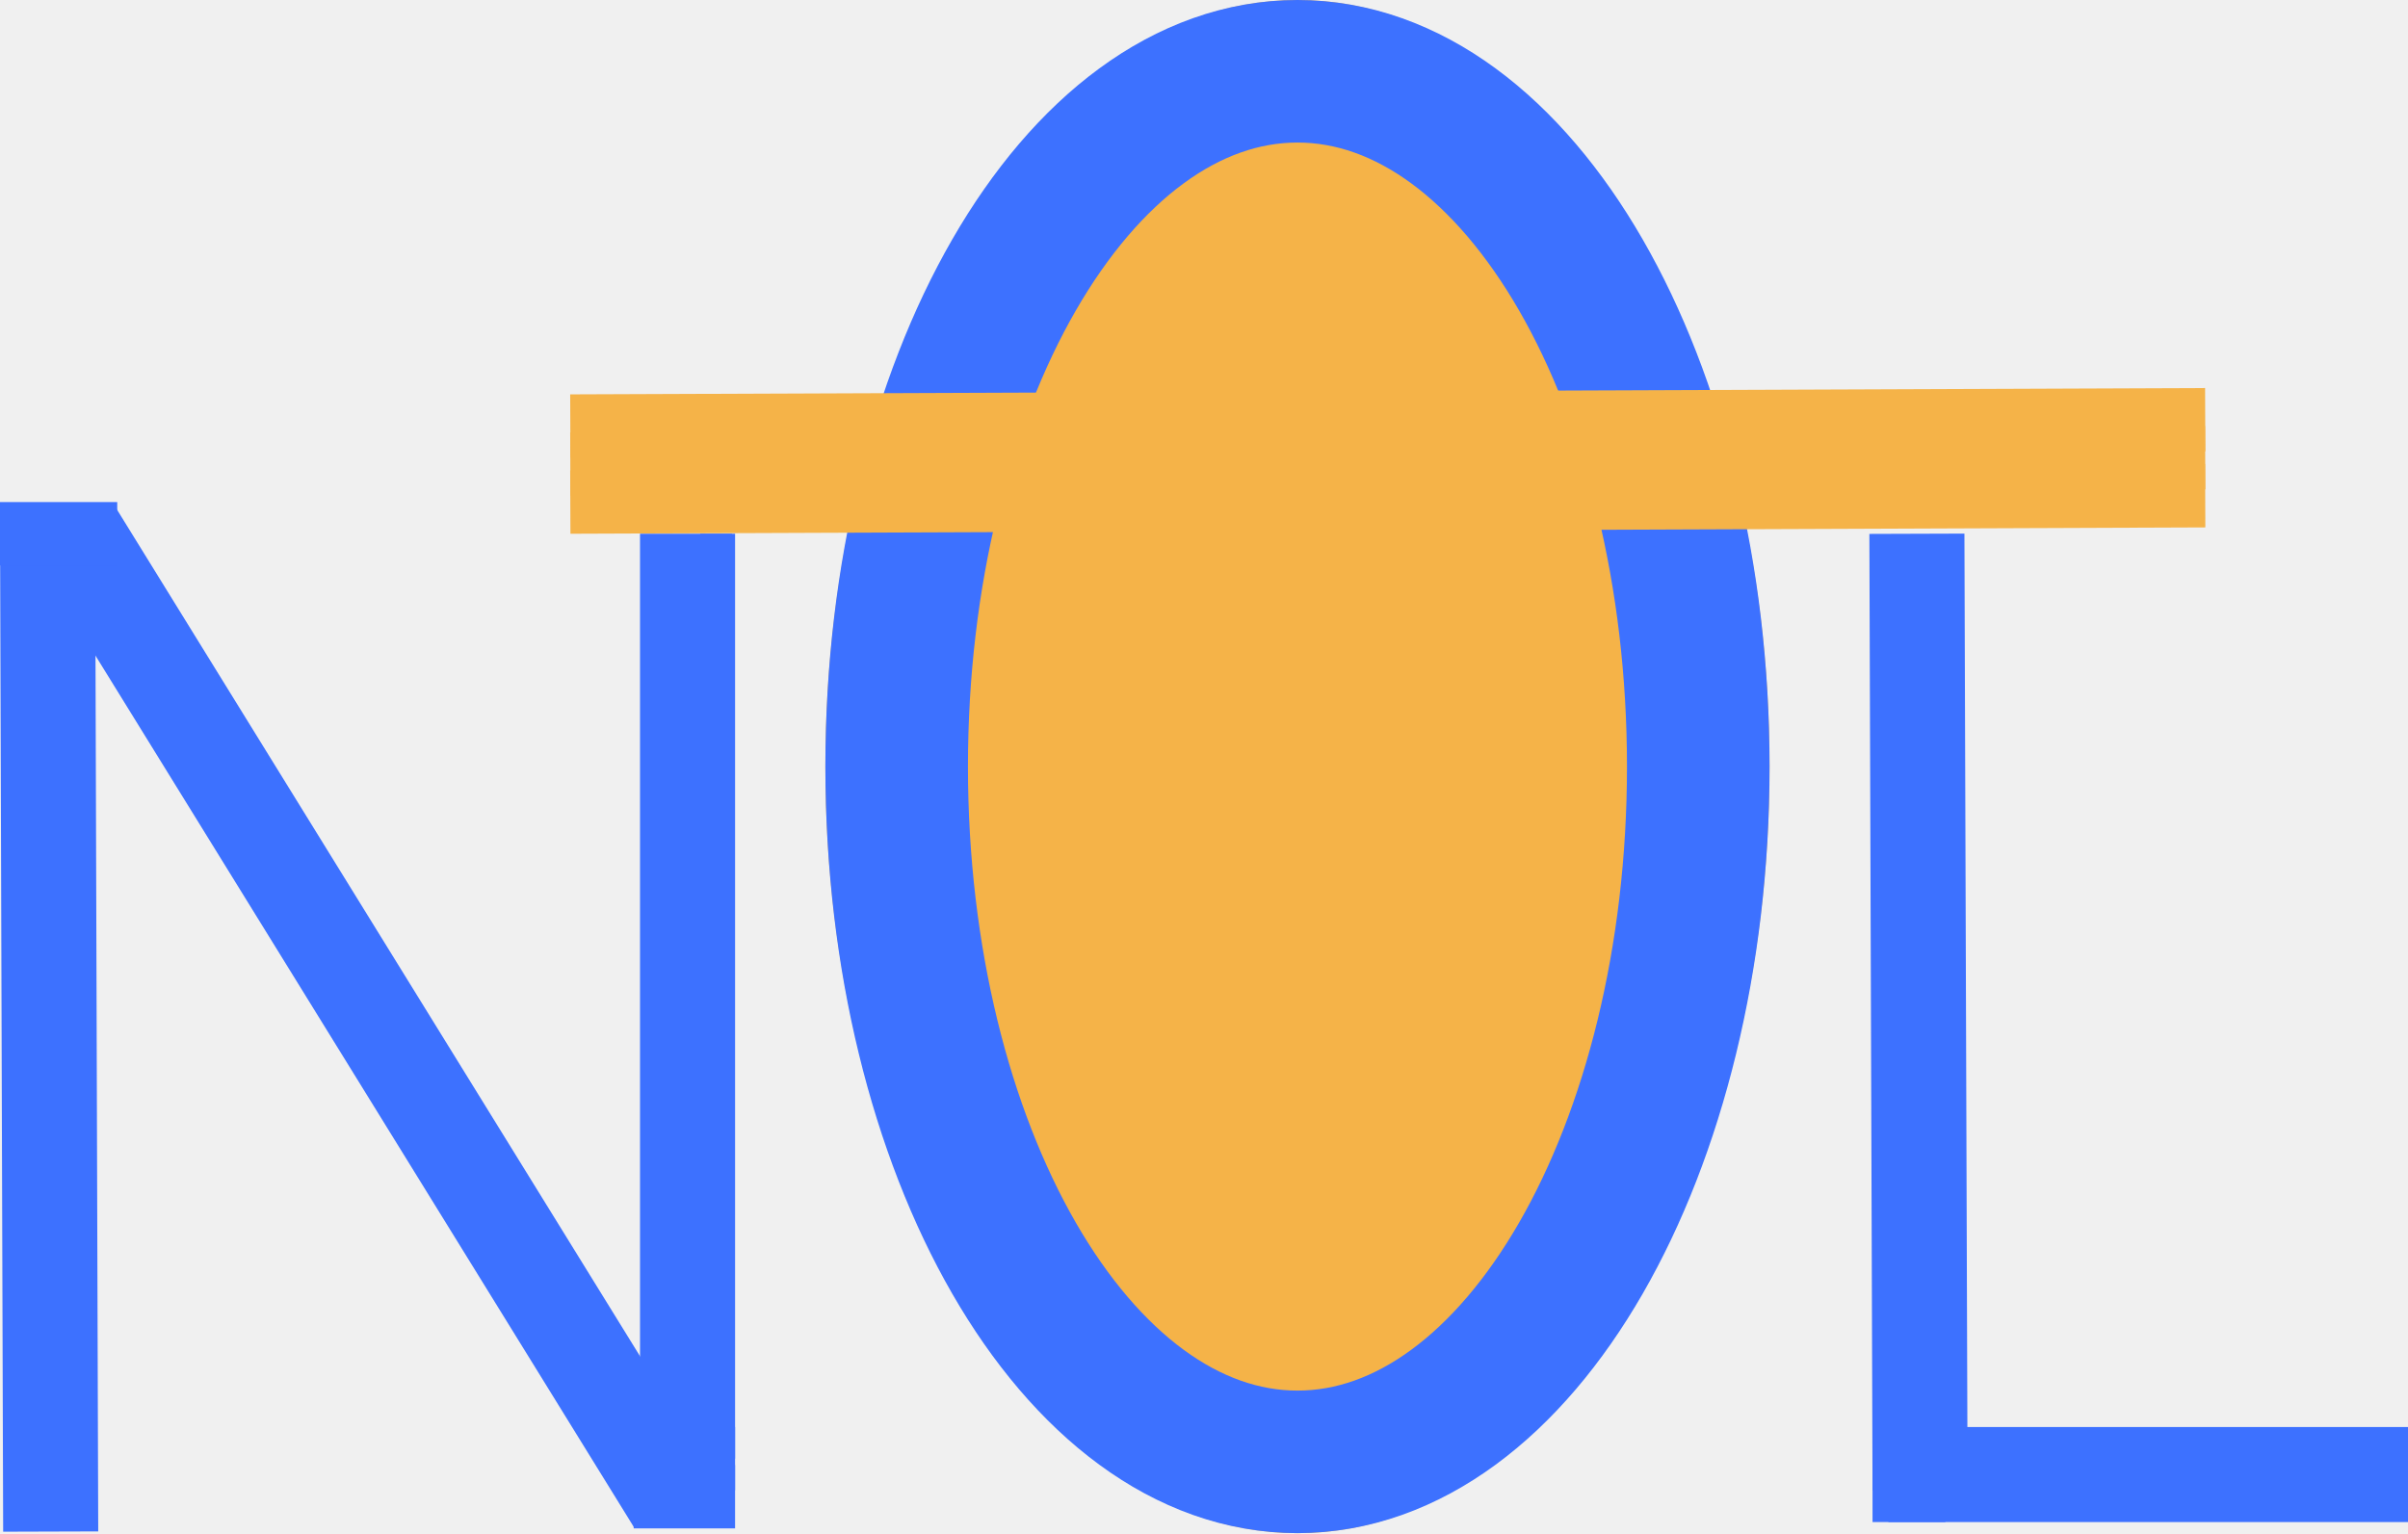
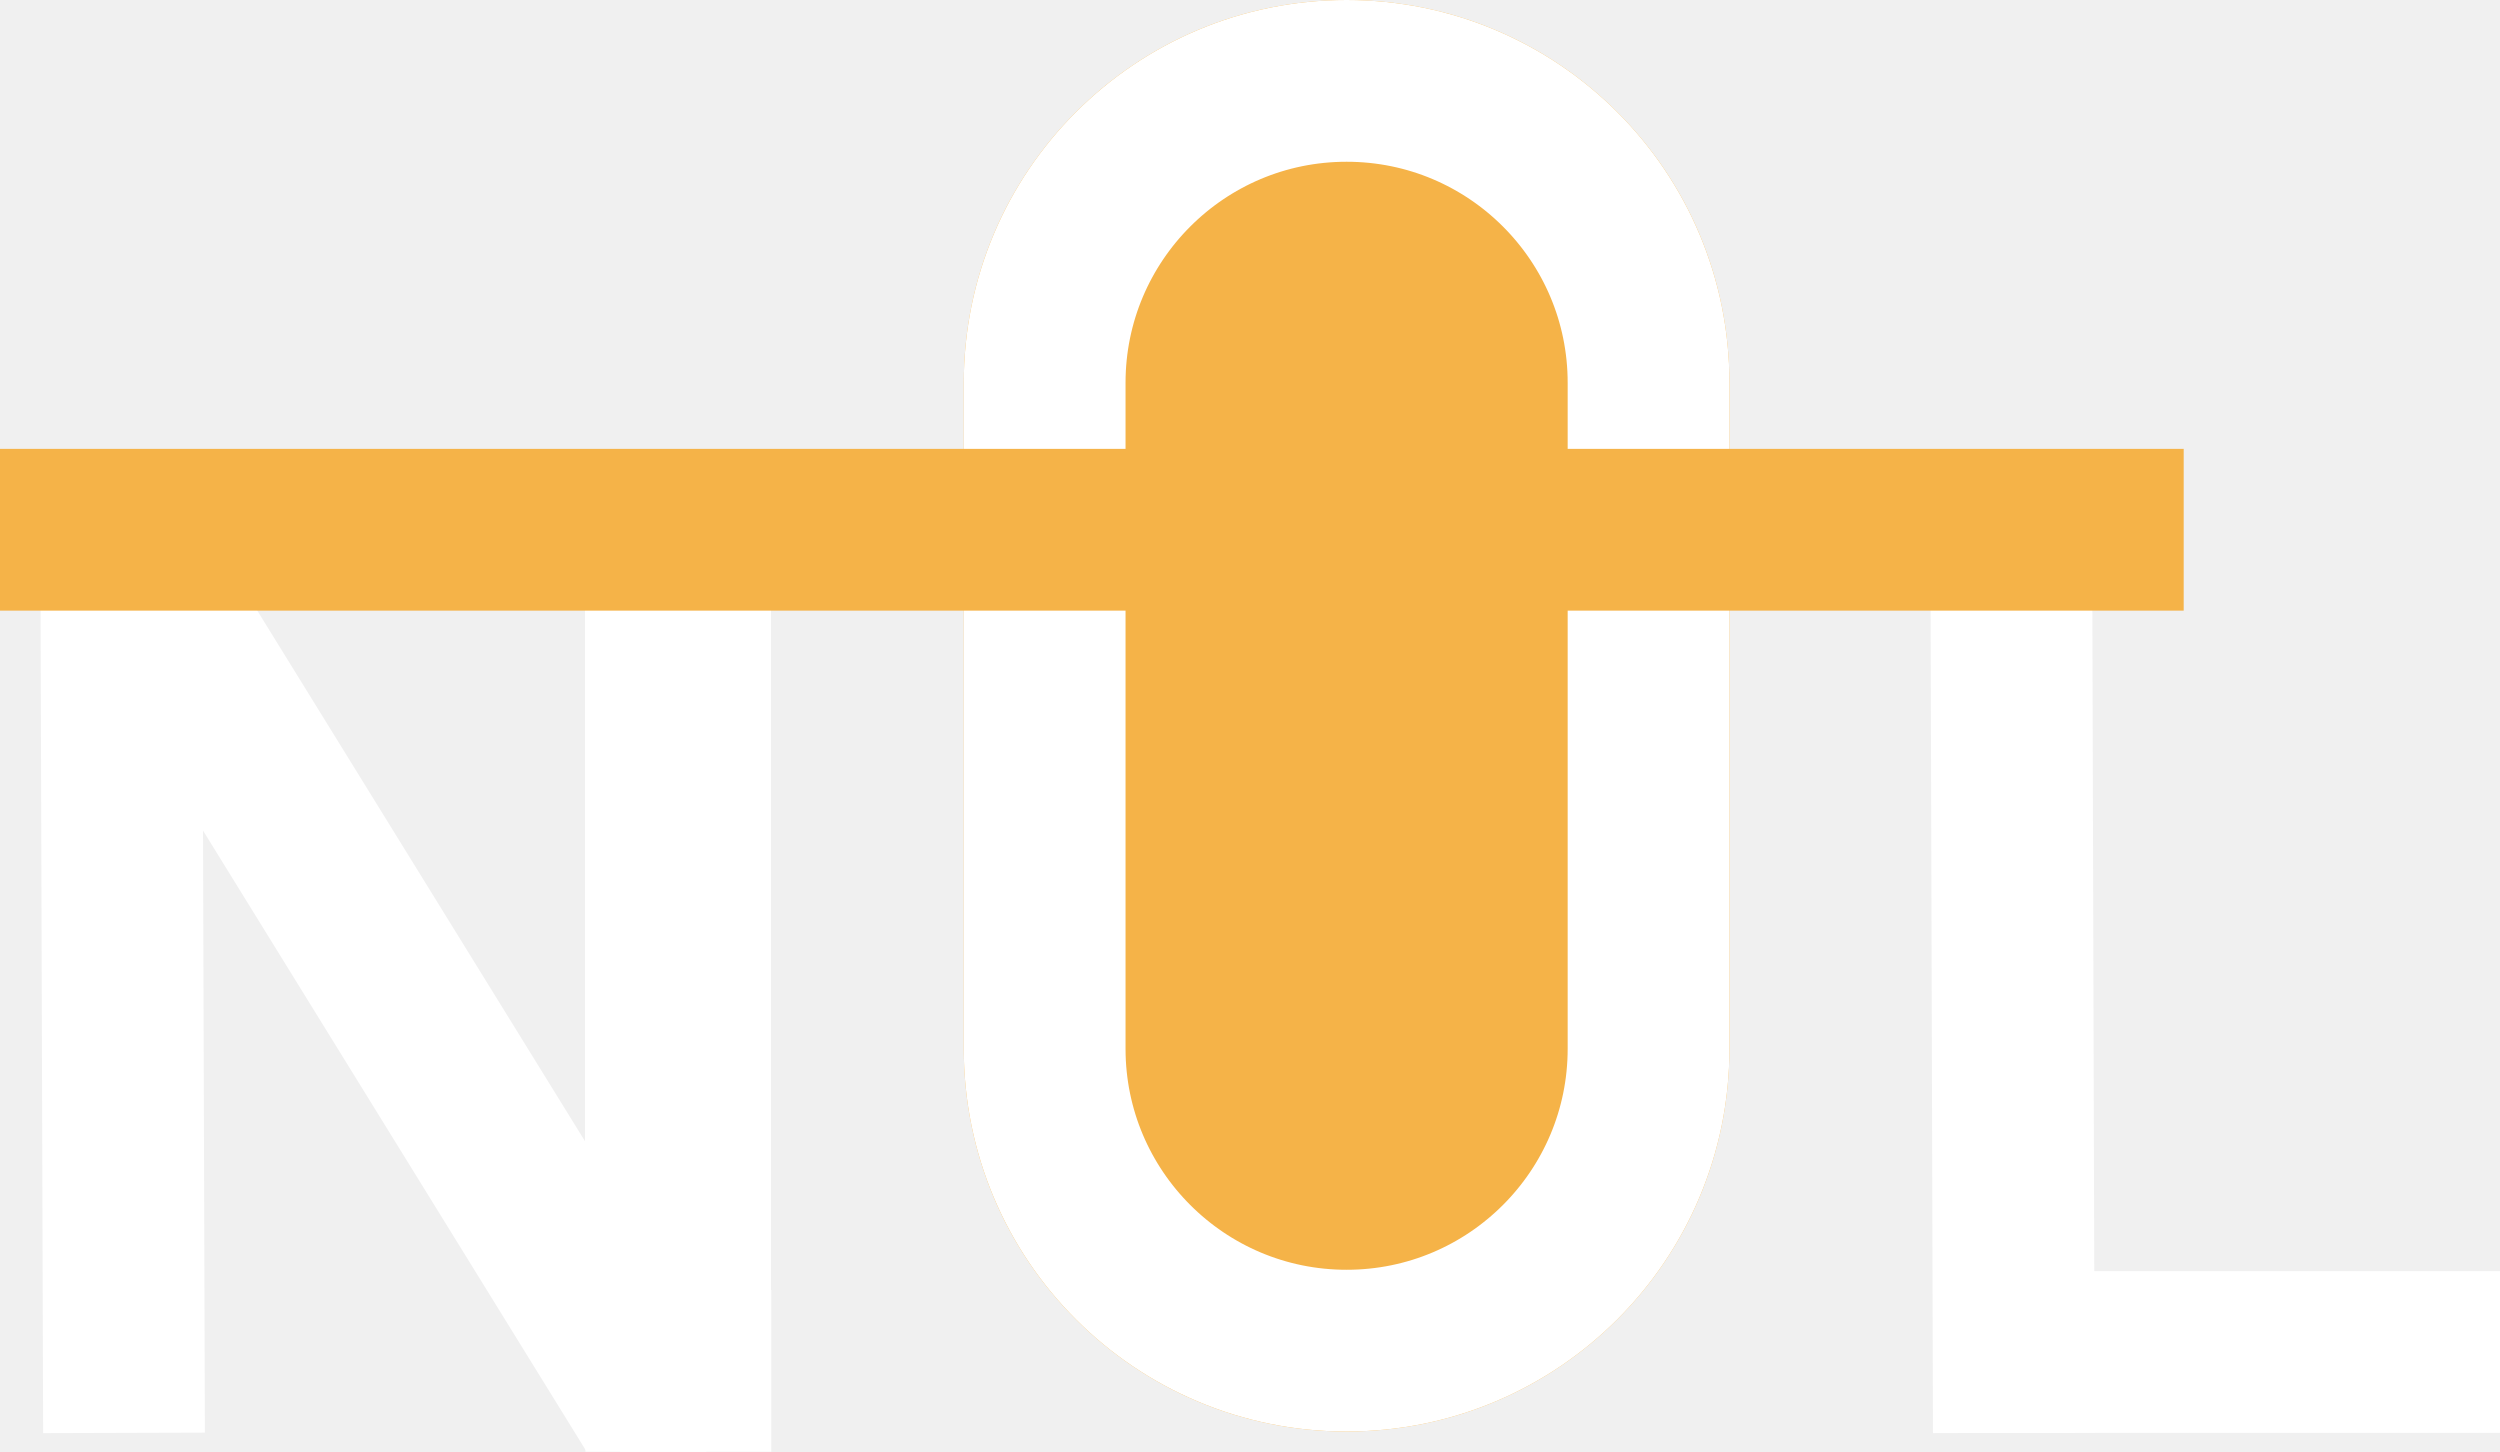
- <svg xmlns="http://www.w3.org/2000/svg" width="760" height="484" viewBox="0 0 760 484">
-   <g id="Group_2" data-name="Group 2" transform="translate(-267.5 -242)">
-     <line id="Line_1" data-name="Line 1" x1="1" y1="321" transform="translate(282.5 404.5)" fill="none" stroke="#3d71ff" stroke-width="30" />
-     <line id="Line_2" data-name="Line 2" x2="189" y2="306" transform="translate(291.5 410.5)" fill="none" stroke="#3d71ff" stroke-width="30" />
-     <line id="Line_3" data-name="Line 3" y1="292" transform="translate(484.5 410.5)" fill="none" stroke="#3d71ff" stroke-width="30" />
-     <line id="Line_3-2" data-name="Line 3" y1="292" transform="translate(493.5 410.5)" fill="none" stroke="#3d71ff" stroke-width="10" />
-     <g id="Ellipse_1" data-name="Ellipse 1" transform="translate(528 242)" fill="#f5b348" stroke="#3d71ff" stroke-width="45">
-       <ellipse cx="149" cy="242" rx="149" ry="242" stroke="none" />
-       <ellipse cx="149" cy="242" rx="126.5" ry="219.5" fill="none" />
+ <svg xmlns="http://www.w3.org/2000/svg" width="927.332" height="538.5" viewBox="0 0 927.332 538.5">
+   <g id="Group_5" data-name="Group 5" transform="translate(-150.5 -150)">
+     <line id="Line_9" data-name="Line 9" x2="18" transform="translate(205.5 372.5)" fill="none" stroke="#fff" stroke-width="60" />
+     <line id="Line_12" data-name="Line 12" x2="37" transform="translate(195.5 365.5)" fill="none" stroke="#fff" stroke-width="60" />
+     <g id="Group_3" data-name="Group 3" transform="translate(-15 1)">
+       <g id="Group_2" data-name="Group 2" transform="translate(-69 -36)">
+         <line id="Line_1" data-name="Line 1" x1="1" y1="321" transform="translate(279.5 395.5)" fill="none" stroke="#fff" stroke-width="60" />
+         <line id="Line_2" data-name="Line 2" x2="189" y2="306" transform="translate(288.5 401.5)" fill="none" stroke="#fff" stroke-width="60" />
+         <line id="Line_3" data-name="Line 3" y1="292" transform="translate(481.5 401.5)" fill="none" stroke="#fff" stroke-width="60" />
+         <line id="Line_3-2" data-name="Line 3" y1="292" transform="translate(490.5 401.5)" fill="none" stroke="#fff" stroke-width="60" />
+       </g>
+       <path id="Path_1" data-name="Path 1" d="M0,0H32" transform="translate(395.5 657.5)" fill="none" stroke="#fff" stroke-width="60" />
+       <path id="Path_2" data-name="Path 2" d="M0,0H68.933" transform="translate(382.664 657.5)" fill="none" stroke="#fff" stroke-width="60" />
+       <line id="Line_10" data-name="Line 10" x2="18" transform="translate(408.5 650.5)" fill="none" stroke="#fff" stroke-width="60" />
    </g>
-     <line id="Line_6" data-name="Line 6" y1="2" x2="516" transform="translate(447.5 386.5)" fill="none" stroke="#f5b348" stroke-width="20" />
-     <line id="Line_8" data-name="Line 8" y1="2" x2="516" transform="translate(447.5 398.5)" fill="none" stroke="#f5b348" stroke-width="20" />
-     <line id="Line_7" data-name="Line 7" y1="2" x2="516" transform="translate(447.5 374.5)" fill="none" stroke="#f5b348" stroke-width="20" />
-     <line id="Line_9" data-name="Line 9" x2="18" transform="translate(277.5 417.5)" fill="none" stroke="#3d71ff" stroke-width="20" />
-     <line id="Line_12" data-name="Line 12" x2="37" transform="translate(267.5 410.5)" fill="none" stroke="#3d71ff" stroke-width="20" />
-     <path id="Path_1" data-name="Path 1" d="M0,0H32" transform="translate(467.5 702.5)" fill="none" stroke="#3d71ff" stroke-width="20" />
-     <path id="Path_2" data-name="Path 2" d="M0,0H32" transform="translate(467.5 714.5)" fill="none" stroke="#3d71ff" stroke-width="20" />
-     <line id="Line_10" data-name="Line 10" x2="18" transform="translate(480.5 695.5)" fill="none" stroke="#3d71ff" stroke-width="20" />
-     <g id="Group_1" data-name="Group 1" transform="translate(-9 5)">
-       <line id="Line_4" data-name="Line 4" x2="1" y2="302" transform="translate(881.5 405.5)" fill="none" stroke="#3d71ff" stroke-width="30" />
-       <line id="Line_5" data-name="Line 5" x2="169" transform="translate(867.5 702.5)" fill="none" stroke="#3d71ff" stroke-width="30" />
-       <line id="Line_11" data-name="Line 11" x2="18" transform="translate(872.5 702.5)" fill="none" stroke="#3d71ff" stroke-width="30" />
+     <g id="Group_4" data-name="Group 4" transform="translate(11 -14)">
+       <line id="Line_4" data-name="Line 4" x2="1" y2="349.461" transform="translate(885.5 346.039)" fill="none" stroke="#fff" stroke-width="60" />
+       <line id="Line_5" data-name="Line 5" x2="194.332" transform="translate(872.5 665.5)" fill="none" stroke="#fff" stroke-width="60" />
+       <line id="Line_11" data-name="Line 11" x2="18" transform="translate(877.5 665.5)" fill="none" stroke="#fff" stroke-width="60" />
    </g>
+     <g id="Rectangle_1" data-name="Rectangle 1" transform="translate(508 150)" fill="#f5b348" stroke="#fff" stroke-width="60">
+       <rect width="284" height="531" rx="142" stroke="none" />
+       <rect x="30" y="30" width="224" height="471" rx="112" fill="none" />
+     </g>
+     <line id="Line_13" data-name="Line 13" x2="810" transform="translate(150.5 346.5)" fill="none" stroke="#f5b348" stroke-width="60" />
  </g>
</svg>
